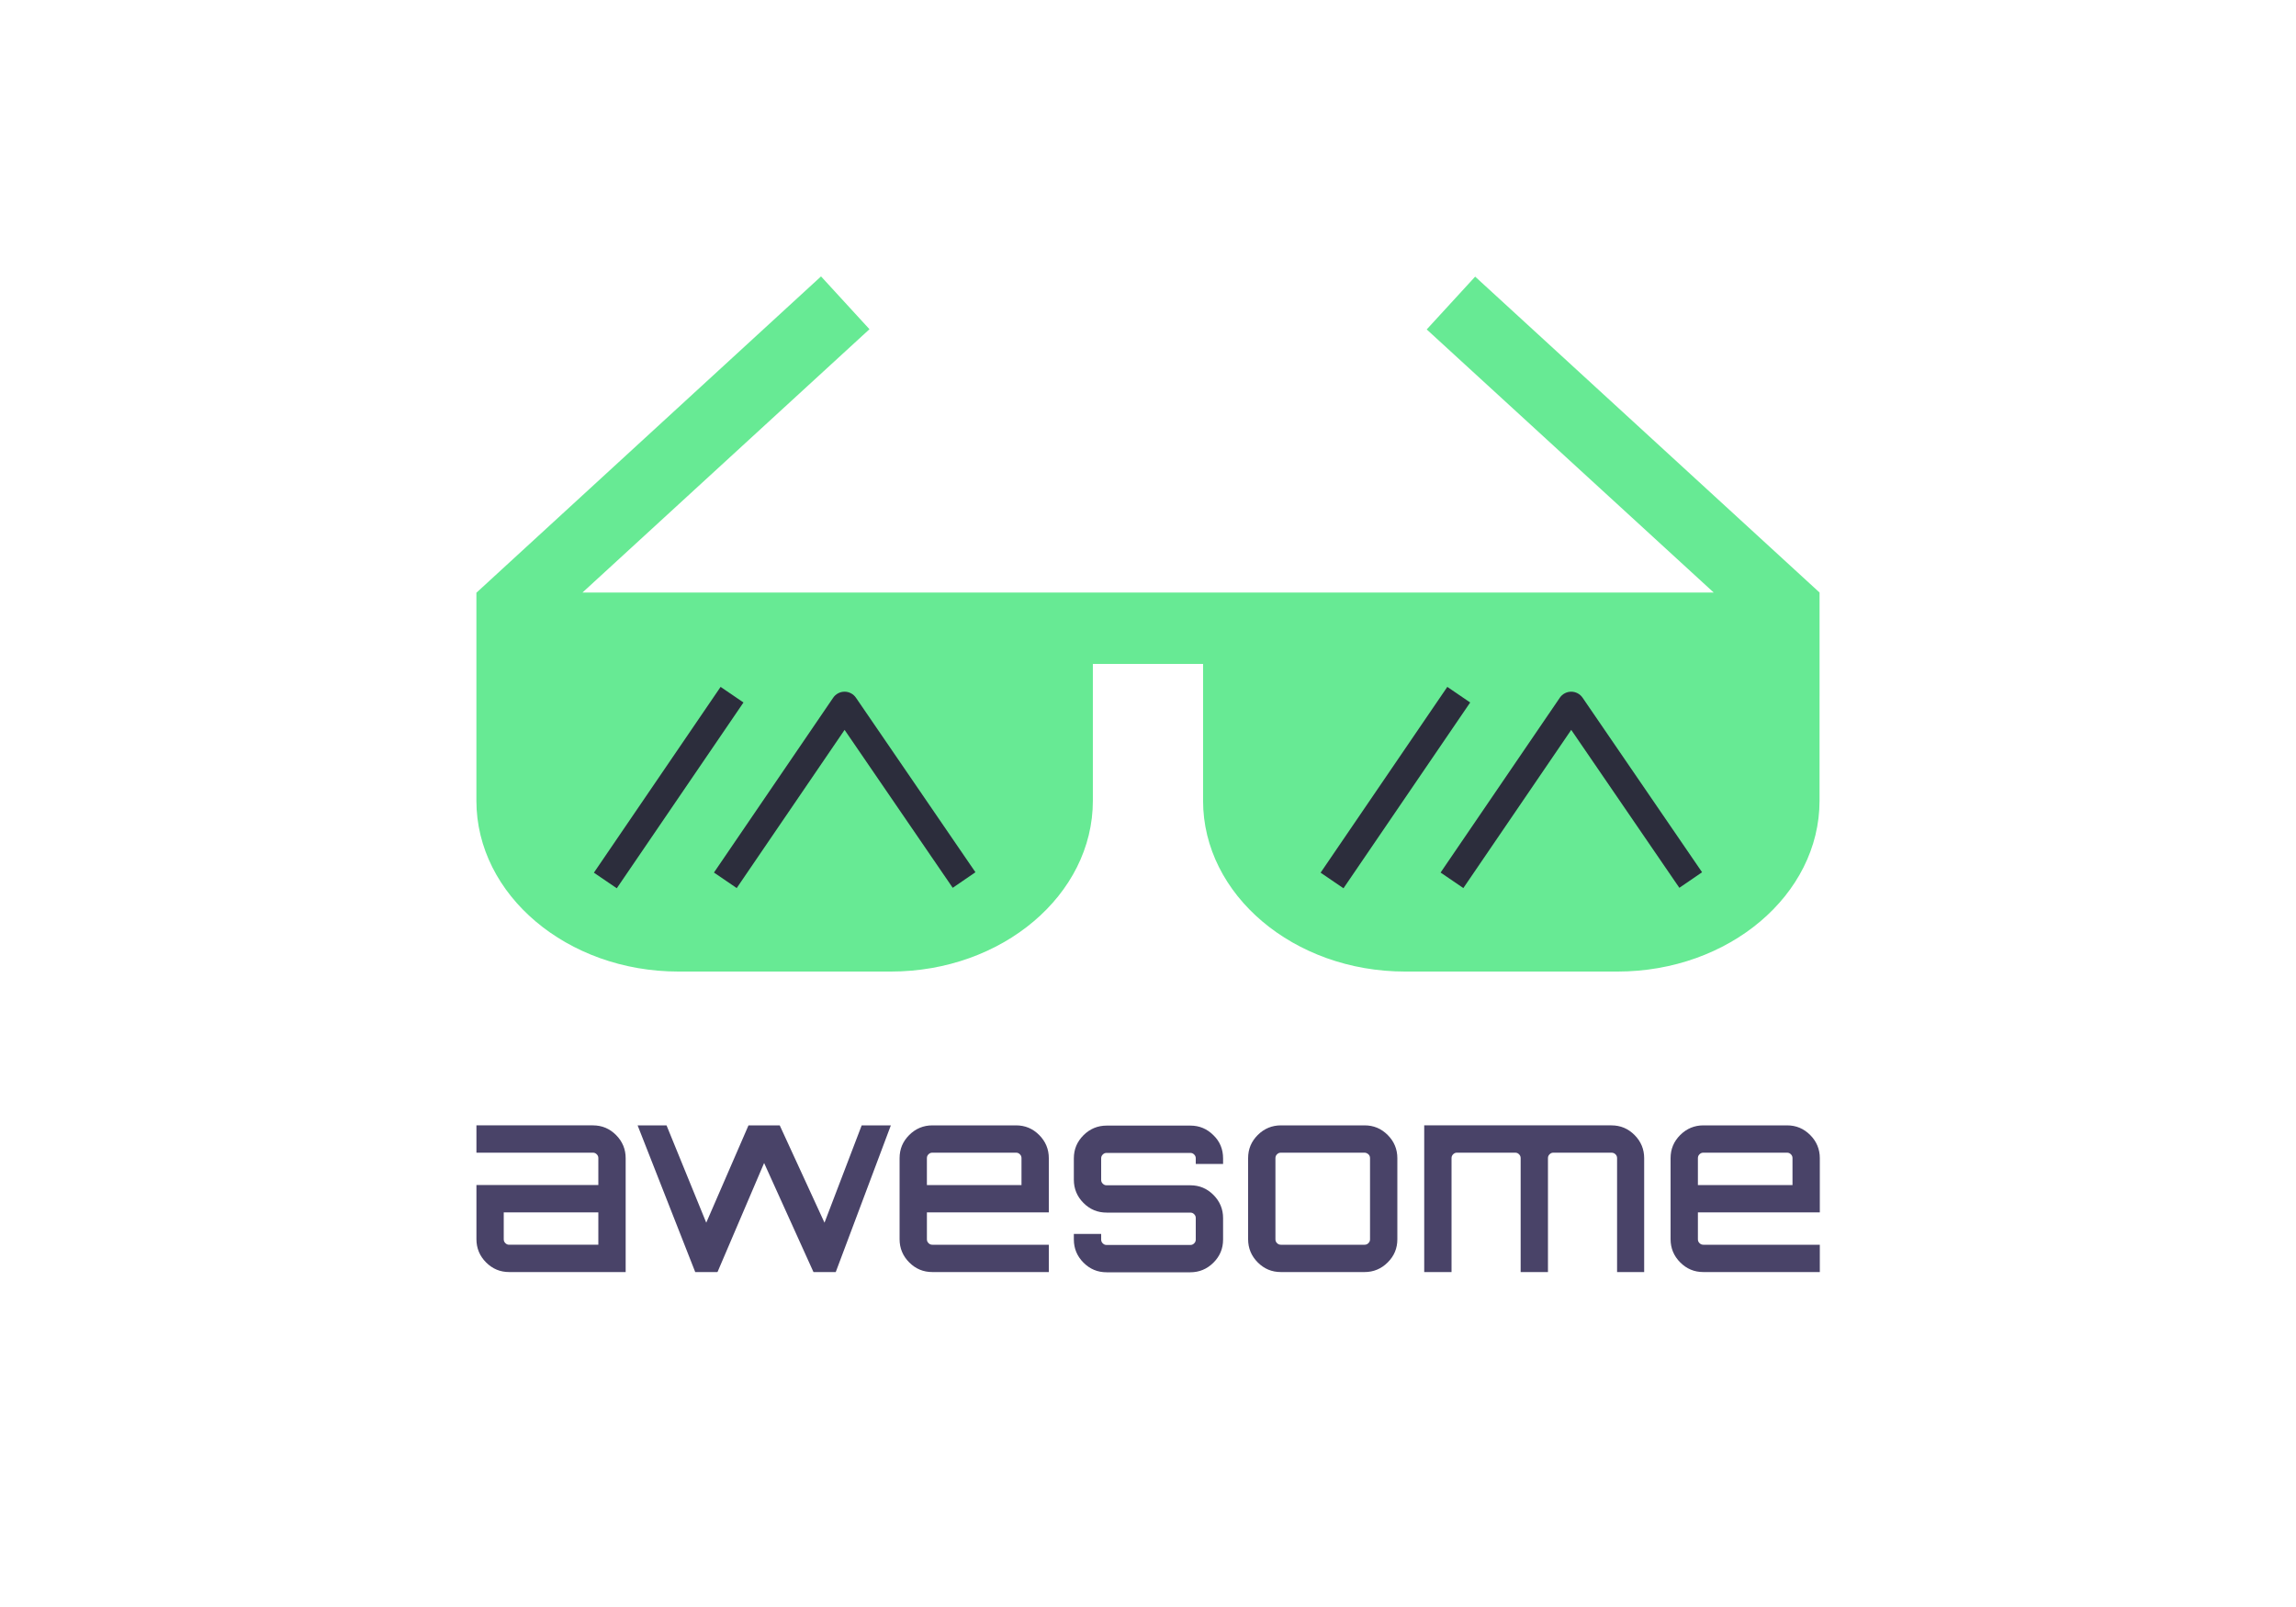
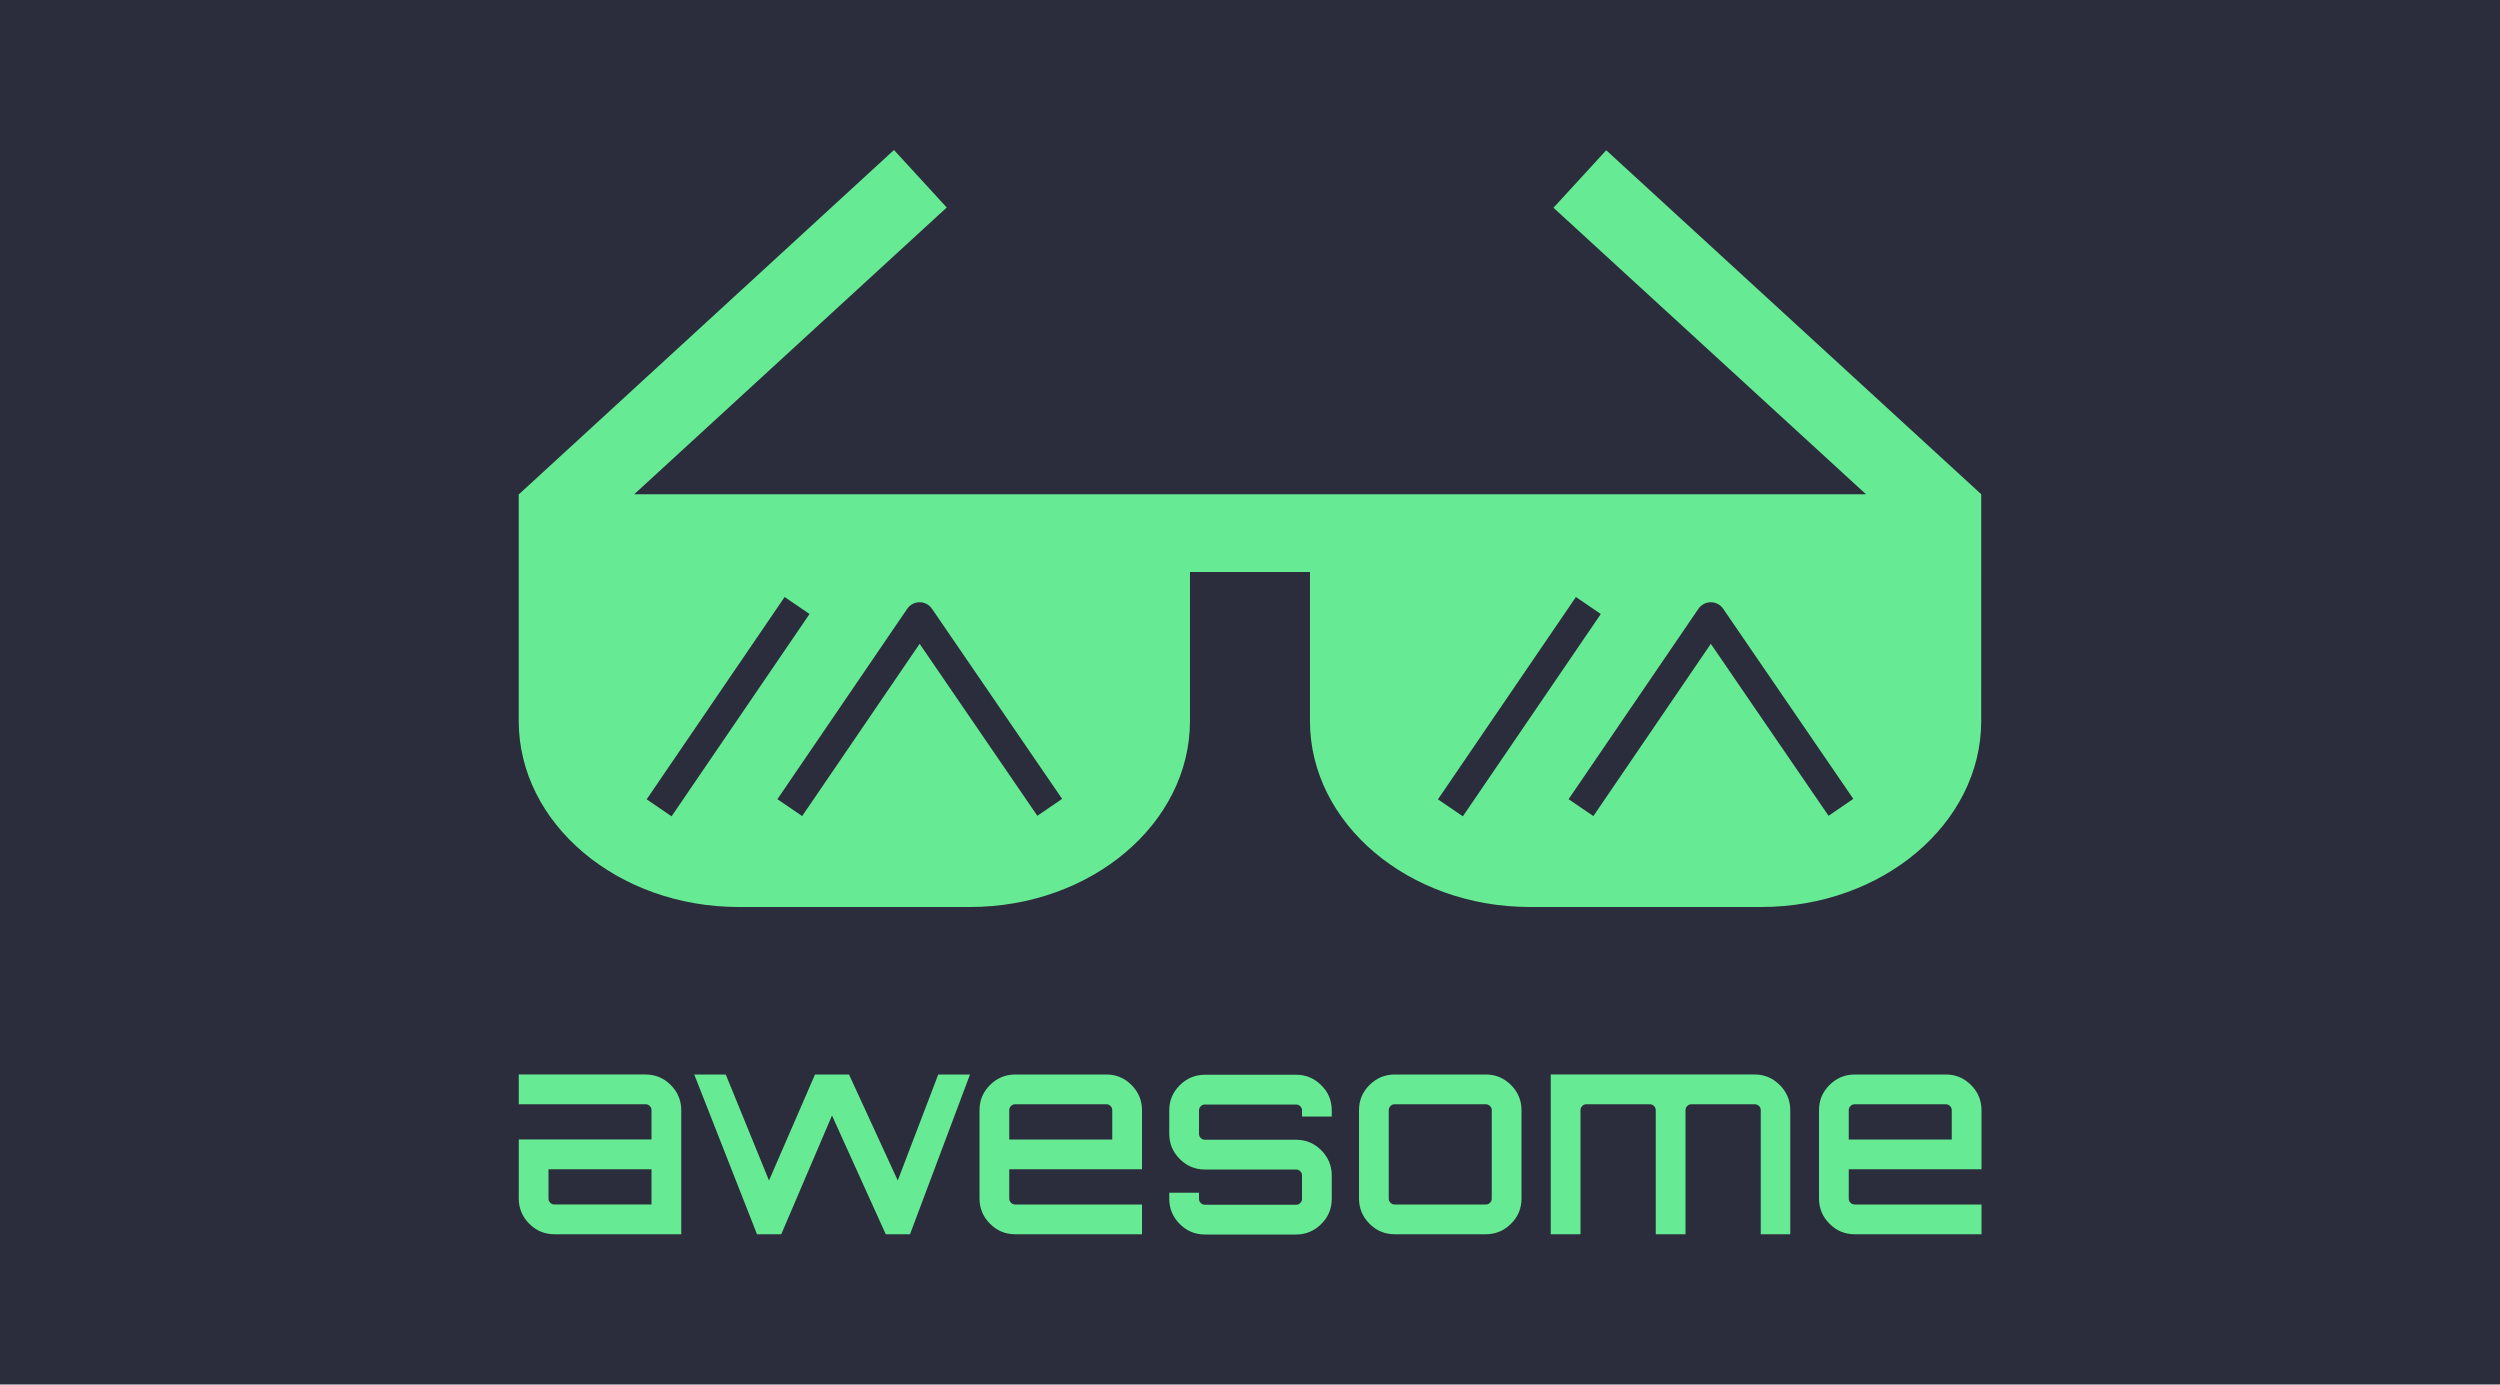
- <svg xmlns="http://www.w3.org/2000/svg" version="1.1" viewBox="-178.3 -167.1 1e3 700">
-   <path d="m79.902 323.1c4 0 7.3 1.4 10.1 4.2 2.8 2.8 4.2 6.2 4.2 10.1v49.598h-50.698c-4 0-7.3-1.4-10.1-4.2-2.8-2.8-4.2-6.2-4.2-10.1v-23.6h53.098v-11.7c0-0.7-0.2-1.2-0.7-1.7-0.5-0.5-1-0.7-1.7-0.7h-50.698v-11.9zm2.4 51.998v-14.1h-41.2v11.7c0 0.7 0.2 1.2 0.7 1.7 0.5 0.5 1 0.7 1.7 0.7zm114.7-51.998h12.7l-24 63.9h-9.7l-21.5-47.501-20.3 47.501-0.2-0.1 0.1 0.1h-9.6l-25.1-63.9h12.6l17.3 42.398 18.4-42.398h13.6l19.5 42.398zm67.2 0c4 0 7.3 1.4 10.1 4.2 2.8 2.8 4.2 6.2 4.2 10.1v23.6h-53.098v11.7c0 0.7 0.2 1.2 0.7 1.7 0.5 0.5 1 0.7 1.7 0.7h50.698v11.9h-50.698c-4 0-7.3-1.4-10.1-4.2-2.8-2.8-4.2-6.2-4.2-10.1v-35.3c0-4 1.4-7.3 4.2-10.1 2.8-2.8 6.2-4.2 10.1-4.2zm-38.8 26h41.2v-11.7c0-0.7-0.2-1.2-0.7-1.7-0.5-0.5-1-0.7-1.7-0.7h-36.4c-0.7 0-1.2 0.2-1.7 0.7-0.5 0.5-0.7 1-0.7 1.7zm129-11.6v2.4h-11.9v-2.4c0-0.7-0.2-1.2-0.7-1.7-0.5-0.5-1-0.7-1.7-0.7h-36.4c-0.7 0-1.2 0.2-1.7 0.7-0.5 0.5-0.7 1-0.7 1.7v9.3c0 0.7 0.2 1.2 0.7 1.7 0.5 0.5 1 0.7 1.7 0.7h36.4c4 0 7.3 1.4 10.1 4.2 2.8 2.8 4.2 6.2 4.2 10.1v9.3c0 4-1.4 7.3-4.2 10.1-2.8 2.8-6.2 4.2-10.1 4.2h-36.4c-4 0-7.3-1.4-10.1-4.2-2.8-2.8-4.2-6.2-4.2-10.1v-2.4h11.9v2.4c0 0.7 0.2 1.2 0.7 1.7 0.5 0.5 1 0.7 1.7 0.7h36.4c0.7 0 1.2-0.2 1.7-0.7 0.5-0.5 0.7-1 0.7-1.7v-9.3c0-0.7-0.2-1.2-0.7-1.7-0.5-0.5-1-0.7-1.7-0.7h-36.4c-4 0-7.3-1.4-10.1-4.2-2.8-2.8-4.2-6.2-4.2-10.1v-9.3c0-4 1.4-7.3 4.2-10.1 2.8-2.8 6.2-4.2 10.1-4.2h36.4c4 0 7.3 1.4 10.1 4.2 2.8 2.7 4.2 6.1 4.2 10.1zm25.2-14.4h36.4c4 0 7.3 1.4 10.1 4.2 2.8 2.8 4.2 6.2 4.2 10.1v35.3c0 4-1.4 7.3-4.2 10.1-2.8 2.8-6.2 4.2-10.1 4.2h-36.4c-4 0-7.3-1.4-10.1-4.2-2.8-2.8-4.2-6.2-4.2-10.1v-35.3c0-4 1.4-7.3 4.2-10.1 2.8-2.8 6.2-4.2 10.1-4.2zm36.4 11.9h-36.4c-0.7 0-1.2 0.2-1.7 0.7-0.5 0.5-0.7 1-0.7 1.7v35.3c0 0.7 0.2 1.2 0.7 1.7 0.5 0.5 1 0.7 1.7 0.7h36.4c0.7 0 1.2-0.2 1.7-0.7 0.5-0.5 0.7-1 0.7-1.7v-35.3c0-0.7-0.2-1.2-0.7-1.7-0.5-0.4-1-0.7-1.7-0.7zm107.5-11.9c4 0 7.3 1.4 10.1 4.2 2.8 2.8 4.2 6.2 4.2 10.1v49.598h-11.8v-49.598c0-0.7-0.2-1.2-0.7-1.7-0.5-0.5-1.1-0.7-1.8-0.7h-25.2c-0.7 0-1.2 0.2-1.7 0.7-0.5 0.5-0.7 1-0.7 1.7v49.598h-11.9v-49.598c0-0.7-0.2-1.2-0.7-1.7-0.5-0.5-1-0.7-1.7-0.7h-25.3c-0.7 0-1.2 0.2-1.7 0.7-0.5 0.5-0.7 1-0.7 1.7v49.598h-11.9v-63.9zm76.501 0c4 0 7.3 1.4 10.1 4.2 2.8 2.8 4.2 6.2 4.2 10.1v23.6h-53.098v11.7c0 0.7 0.2 1.2 0.7 1.7 0.5 0.5 1 0.7 1.7 0.7h50.698v11.9h-50.698c-4 0-7.3-1.4-10.1-4.2-2.8-2.8-4.2-6.2-4.2-10.1v-35.3c0-4 1.4-7.3 4.2-10.1 2.8-2.8 6.2-4.2 10.1-4.2zm-38.8 26h41.2v-11.7c0-0.7-0.2-1.2-0.7-1.7s-1-0.7-1.7-0.7h-36.4c-0.7 0-1.2 0.2-1.7 0.7-0.5 0.5-0.7 1-0.7 1.7z" fill="#494368" stroke-width="1" />
-   <path d="m614.19 91.002-150-137.6-21.1 23 125 114.6h-492.7l125-114.7-21.1-23-150 137.7h-0.1v90.7c0 41 39.5 74.399 87.998 74.399h92.5c48.499 0 87.998-33.4 87.998-74.399v-59.599h48v59.599c0 41 39.5 74.399 87.998 74.399h92.5c48.499 0 87.998-33.4 87.998-74.399z" fill="#67ea94" stroke-width="1" />
-   <path d="m189.55 150.83-46.983 68.904-9.911-6.758 51.93-76.157c1.116-1.637 2.969-2.617 4.95-2.619 1.982-2e-3 3.835 0.975 4.955 2.61l52.051 76.036-9.898 6.776z" fill="#2c2d3c" fill-rule="evenodd" stroke-linecap="round" stroke-width="3.78" vector-effect="non-scaling-stroke" />
-   <g transform="matrix(.82223 0 0 .82223 112.94 175.97)">
-     <path transform="translate(-115.14,-528.06)" d="m87.642 581.4 67.115-98.421-12.119-8.264-67.115 98.421z" fill="#2c2d3c" fill-rule="evenodd" stroke-linecap="round" vector-effect="non-scaling-stroke" />
-   </g>
-   <path d="m506.03 150.83-46.983 68.904-9.911-6.758 51.93-76.157c1.116-1.637 2.969-2.617 4.95-2.619 1.982-2e-3 3.835 0.975 4.955 2.61l52.051 76.036-9.899 6.776z" fill="#2c2d3c" fill-rule="evenodd" stroke-linecap="round" stroke-width="3.78" vector-effect="non-scaling-stroke" />
-   <g transform="matrix(.82223 0 0 .82223 429.45 175.97)">
-     <path transform="translate(-115.14,-528.06)" d="m87.642 581.4 67.115-98.421-12.119-8.264-67.115 98.421z" fill="#2c2d3c" fill-rule="evenodd" stroke-linecap="round" vector-effect="non-scaling-stroke" />
+ <svg xmlns="http://www.w3.org/2000/svg" width="1e3" height="553.8" version="1.1" viewBox="-178.3 -167.1 1e3 553.8">
+   <rect x="-178.3" y="-167.1" width="1e3" height="553.8" fill="#2c2d3c" />
+   <path d="m79.902 262.7c4 0 7.3 1.4 10.1 4.2 2.8 2.8 4.2 6.2 4.2 10.1v49.598h-50.698c-4 0-7.3-1.4-10.1-4.2-2.8-2.8-4.2-6.2-4.2-10.1v-23.6h53.098v-11.7c0-0.7-0.2-1.2-0.7-1.7-0.5-0.5-1-0.7-1.7-0.7h-50.698v-11.9zm2.4 51.998v-14.1h-41.2v11.7c0 0.7 0.2 1.2 0.7 1.7 0.5 0.5 1 0.7 1.7 0.7zm114.7-51.998h12.7l-24 63.9h-9.7l-21.5-47.501-20.3 47.501-0.2-0.1 0.1 0.1h-9.6l-25.1-63.9h12.6l17.3 42.398 18.4-42.398h13.6l19.5 42.398zm67.2 0c4 0 7.3 1.4 10.1 4.2 2.8 2.8 4.2 6.2 4.2 10.1v23.6h-53.098v11.7c0 0.7 0.2 1.2 0.7 1.7 0.5 0.5 1 0.7 1.7 0.7h50.698v11.9h-50.698c-4 0-7.3-1.4-10.1-4.2-2.8-2.8-4.2-6.2-4.2-10.1v-35.3c0-4 1.4-7.3 4.2-10.1 2.8-2.8 6.2-4.2 10.1-4.2zm-38.8 26h41.2v-11.7c0-0.7-0.2-1.2-0.7-1.7-0.5-0.5-1-0.7-1.7-0.7h-36.4c-0.7 0-1.2 0.2-1.7 0.7-0.5 0.5-0.7 1-0.7 1.7zm129-11.6v2.4h-11.9v-2.4c0-0.7-0.2-1.2-0.7-1.7-0.5-0.5-1-0.7-1.7-0.7h-36.4c-0.7 0-1.2 0.2-1.7 0.7-0.5 0.5-0.7 1-0.7 1.7v9.3c0 0.7 0.2 1.2 0.7 1.7 0.5 0.5 1 0.7 1.7 0.7h36.4c4 0 7.3 1.4 10.1 4.2 2.8 2.8 4.2 6.2 4.2 10.1v9.3c0 4-1.4 7.3-4.2 10.1-2.8 2.8-6.2 4.2-10.1 4.2h-36.4c-4 0-7.3-1.4-10.1-4.2-2.8-2.8-4.2-6.2-4.2-10.1v-2.4h11.9v2.4c0 0.7 0.2 1.2 0.7 1.7 0.5 0.5 1 0.7 1.7 0.7h36.4c0.7 0 1.2-0.2 1.7-0.7 0.5-0.5 0.7-1 0.7-1.7v-9.3c0-0.7-0.2-1.2-0.7-1.7-0.5-0.5-1-0.7-1.7-0.7h-36.4c-4 0-7.3-1.4-10.1-4.2-2.8-2.8-4.2-6.2-4.2-10.1v-9.3c0-4 1.4-7.3 4.2-10.1 2.8-2.8 6.2-4.2 10.1-4.2h36.4c4 0 7.3 1.4 10.1 4.2 2.8 2.7 4.2 6.1 4.2 10.1zm25.2-14.4h36.4c4 0 7.3 1.4 10.1 4.2 2.8 2.8 4.2 6.2 4.2 10.1v35.3c0 4-1.4 7.3-4.2 10.1-2.8 2.8-6.2 4.2-10.1 4.2h-36.4c-4 0-7.3-1.4-10.1-4.2-2.8-2.8-4.2-6.2-4.2-10.1v-35.3c0-4 1.4-7.3 4.2-10.1 2.8-2.8 6.2-4.2 10.1-4.2zm36.4 11.9h-36.4c-0.7 0-1.2 0.2-1.7 0.7-0.5 0.5-0.7 1-0.7 1.7v35.3c0 0.7 0.2 1.2 0.7 1.7 0.5 0.5 1 0.7 1.7 0.7h36.4c0.7 0 1.2-0.2 1.7-0.7 0.5-0.5 0.7-1 0.7-1.7v-35.3c0-0.7-0.2-1.2-0.7-1.7-0.5-0.4-1-0.7-1.7-0.7zm107.5-11.9c4 0 7.3 1.4 10.1 4.2 2.8 2.8 4.2 6.2 4.2 10.1v49.598h-11.8v-49.598c0-0.7-0.2-1.2-0.7-1.7-0.5-0.5-1.1-0.7-1.8-0.7h-25.2c-0.7 0-1.2 0.2-1.7 0.7-0.5 0.5-0.7 1-0.7 1.7v49.598h-11.9v-49.598c0-0.7-0.2-1.2-0.7-1.7-0.5-0.5-1-0.7-1.7-0.7h-25.3c-0.7 0-1.2 0.2-1.7 0.7-0.5 0.5-0.7 1-0.7 1.7v49.598h-11.9v-63.9zm76.501 0c4 0 7.3 1.4 10.1 4.2 2.8 2.8 4.2 6.2 4.2 10.1v23.6h-53.098v11.7c0 0.7 0.2 1.2 0.7 1.7 0.5 0.5 1 0.7 1.7 0.7h50.698v11.9h-50.698c-4 0-7.3-1.4-10.1-4.2-2.8-2.8-4.2-6.2-4.2-10.1v-35.3c0-4 1.4-7.3 4.2-10.1 2.8-2.8 6.2-4.2 10.1-4.2zm-38.8 26h41.2v-11.7c0-0.7-0.2-1.2-0.7-1.7s-1-0.7-1.7-0.7h-36.4c-0.7 0-1.2 0.2-1.7 0.7-0.5 0.5-0.7 1-0.7 1.7z" fill="#67ea94" stroke-width="1" />
+   <path d="m614.19 30.6-150-137.6-21.1 23 125 114.6h-492.7l125-114.7-21.1-23-150 137.7h-0.1v90.7c0 41 39.5 74.399 87.998 74.399h92.5c48.499 0 87.998-33.4 87.998-74.399v-59.599h48v59.599c0 41 39.5 74.399 87.998 74.399h92.5c48.499 0 87.998-33.4 87.998-74.399z" fill="#67ea94" stroke-width="1" />
+   <g fill="#2c2d3c" fill-rule="evenodd" stroke-linecap="round">
+     <path d="m189.55 90.428-46.983 68.904-9.911-6.758 51.93-76.157c1.116-1.637 2.969-2.617 4.95-2.619 1.982-2e-3 3.835 0.975 4.955 2.61l52.051 76.036-9.898 6.776z" stroke-width="3.78" vector-effect="non-scaling-stroke" />
+     <path d="m90.33 159.43 55.184-80.925-9.965-6.795-55.184 80.925z" stroke-width=".822" vector-effect="non-scaling-stroke" />
+     <path d="m506.03 90.428-46.983 68.904-9.911-6.758 51.93-76.157c1.116-1.637 2.969-2.617 4.95-2.619 1.982-2e-3 3.835 0.975 4.955 2.61l52.051 76.036-9.899 6.776z" stroke-width="3.78" vector-effect="non-scaling-stroke" />
+     <path d="m406.84 159.43 55.184-80.925-9.965-6.795-55.184 80.925z" stroke-width=".822" vector-effect="non-scaling-stroke" />
  </g>
</svg>
